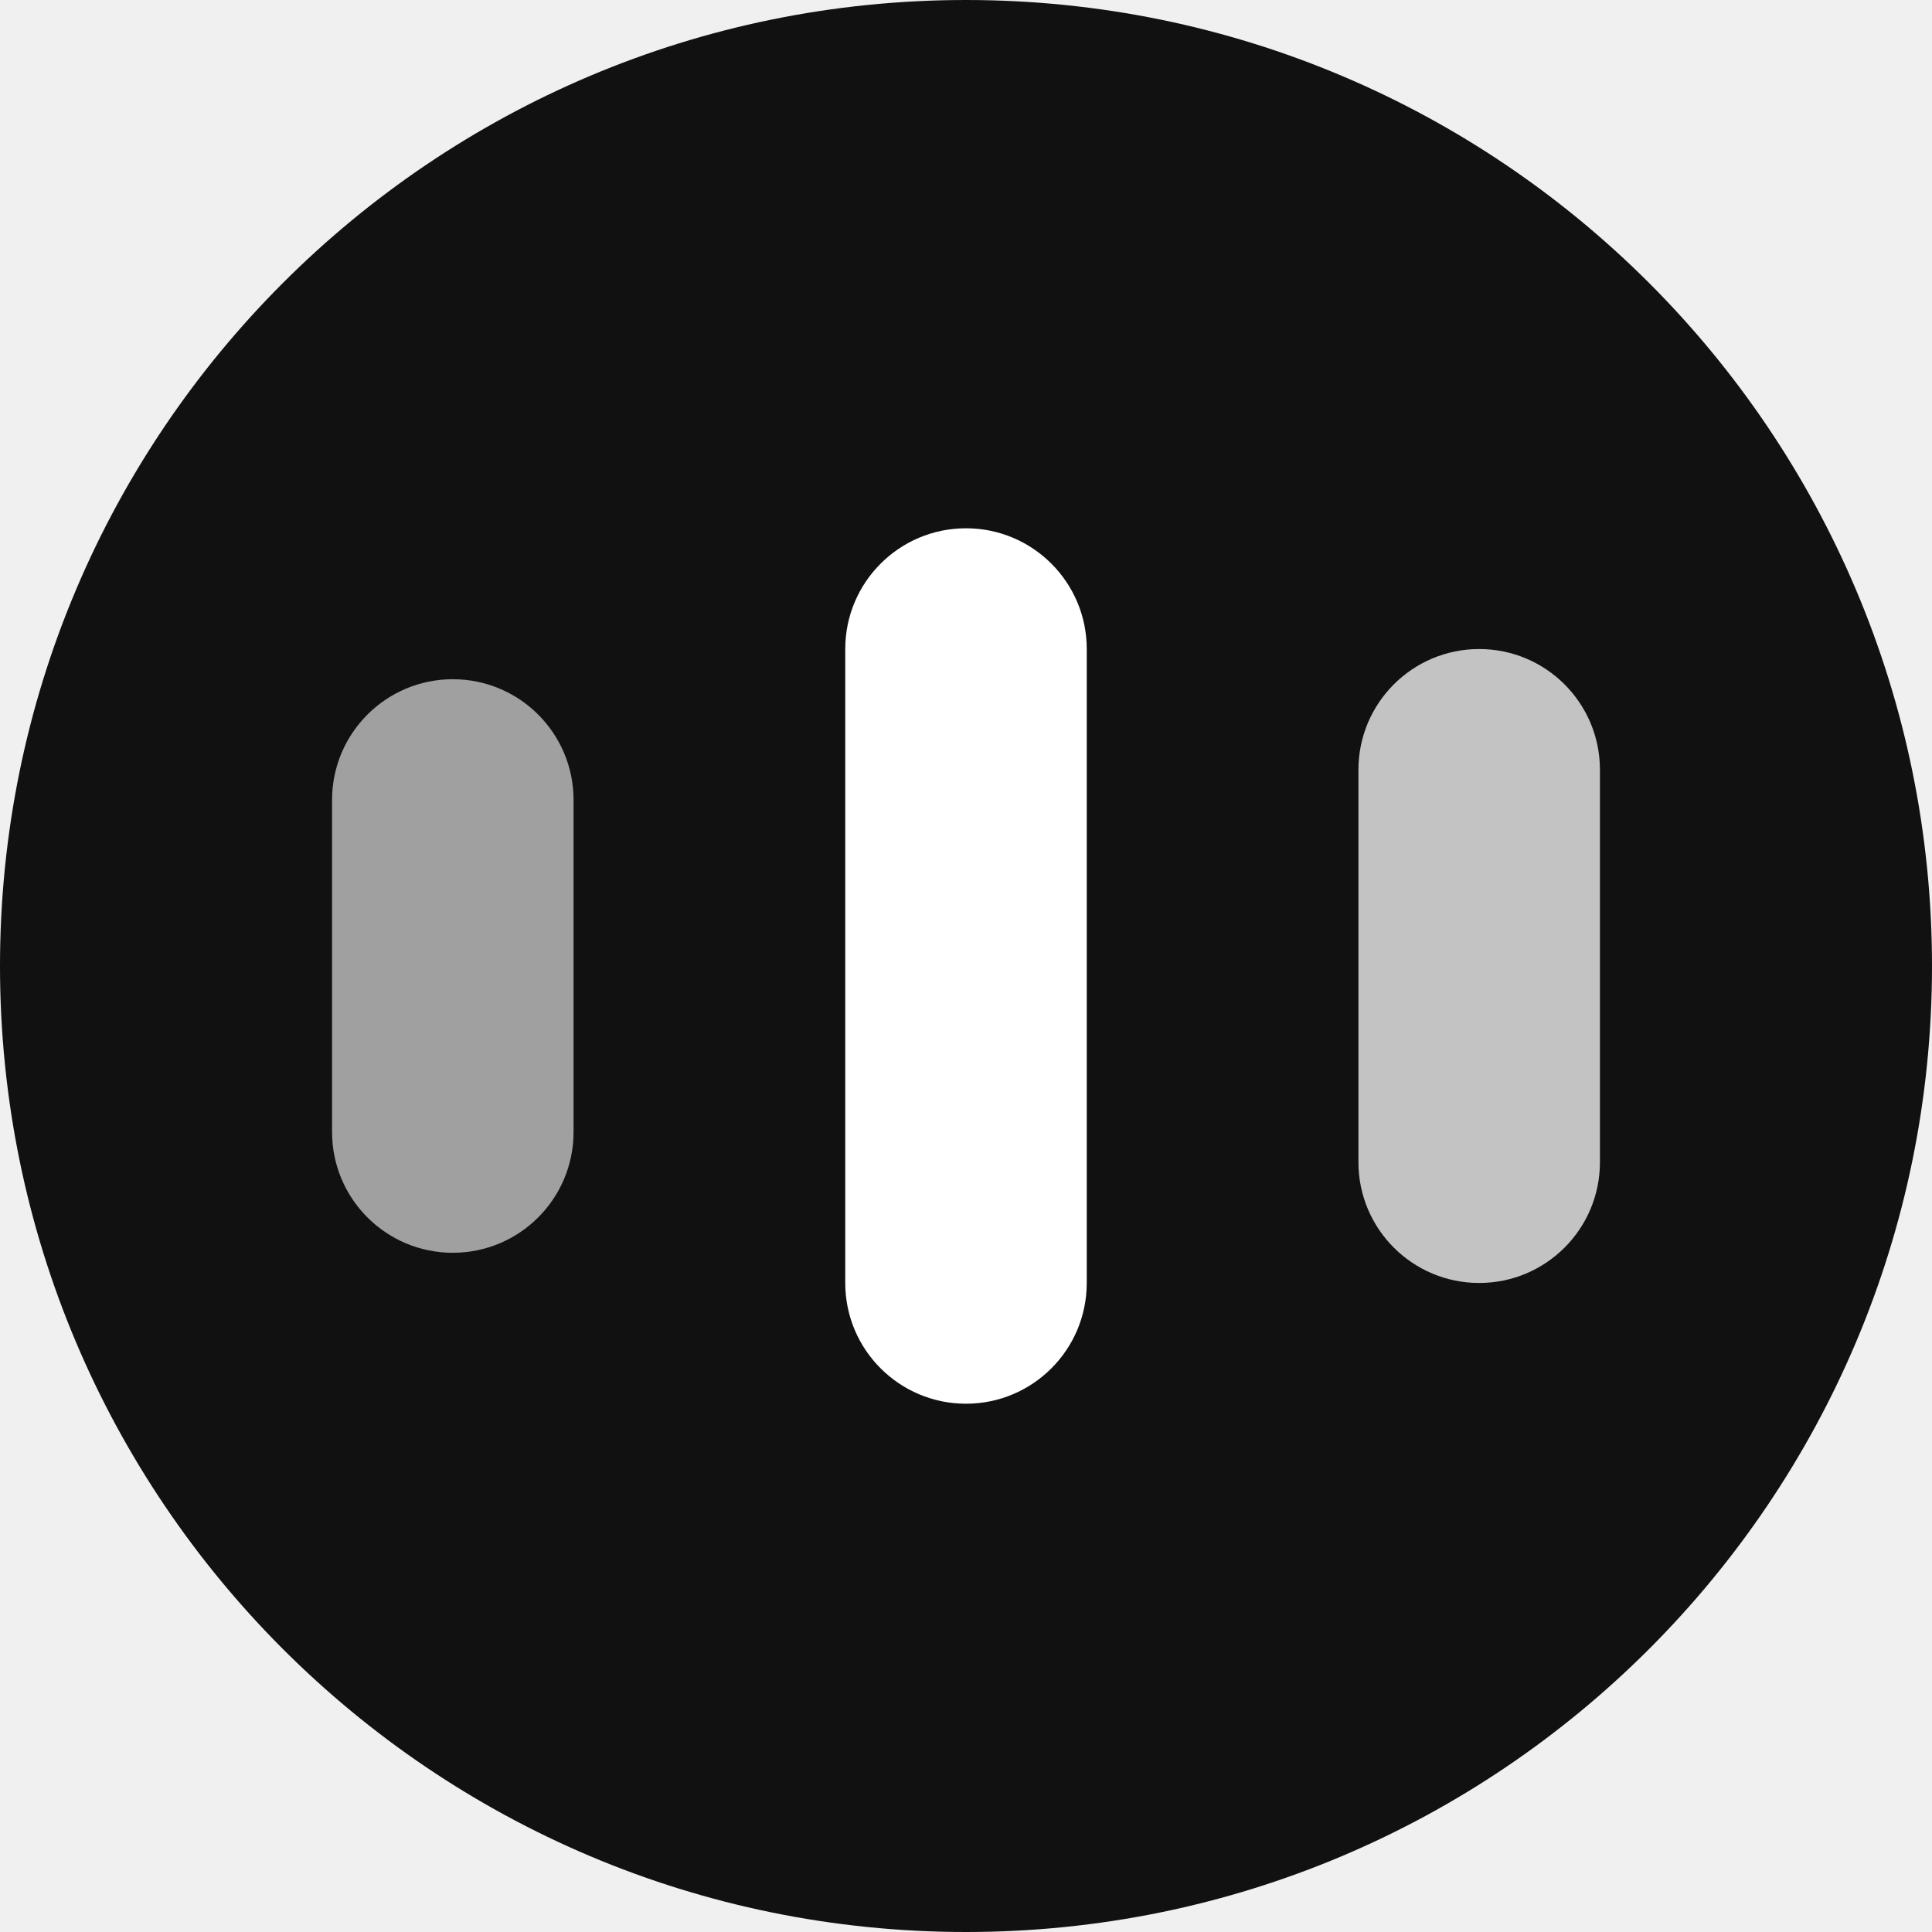
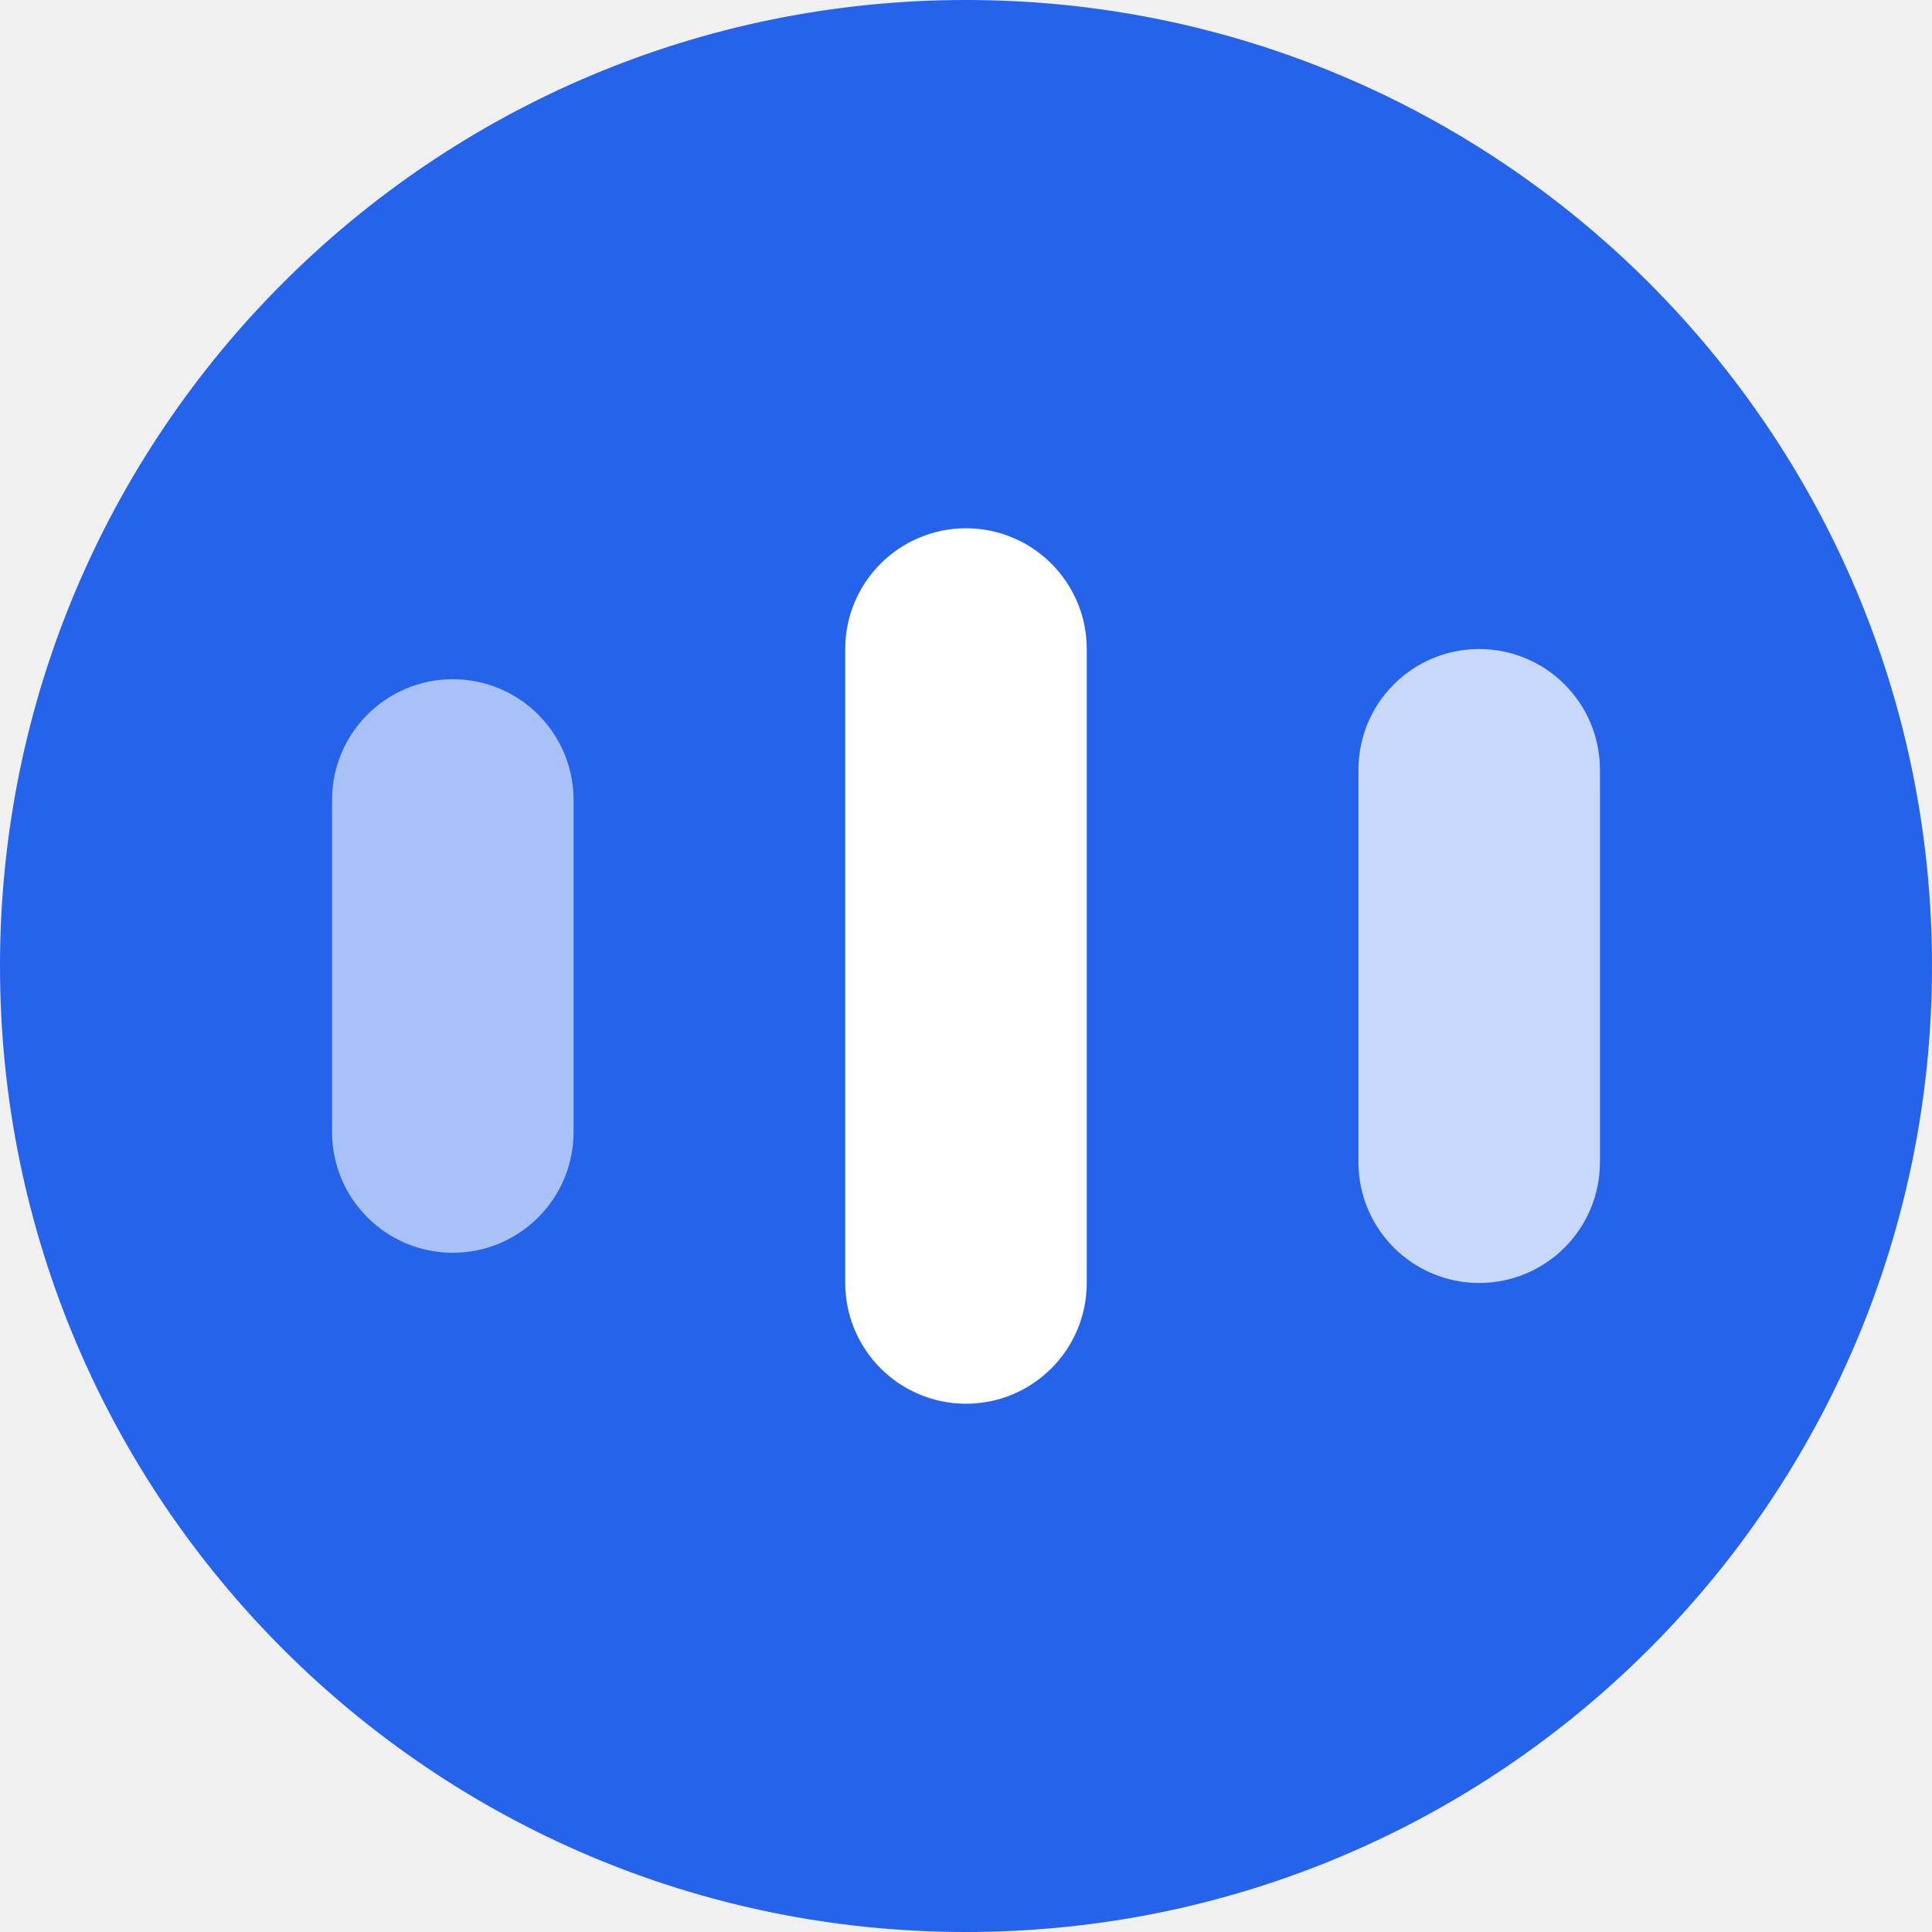
<svg xmlns="http://www.w3.org/2000/svg" viewBox="0 0 64 64">
-   <circle cx="32" cy="32" r="32" fill="#111111" />
+   <circle cx="32" cy="32" r="32" fill="#2563eb" />
  <rect x="11" y="22.5" width="8" height="19" rx="4" fill="#ffffff" opacity=".6" />
  <rect x="28" y="17.5" width="8" height="29" rx="4" fill="#ffffff" />
  <rect x="45" y="21.5" width="8" height="21" rx="4" fill="#ffffff" opacity=".75" />
</svg>
